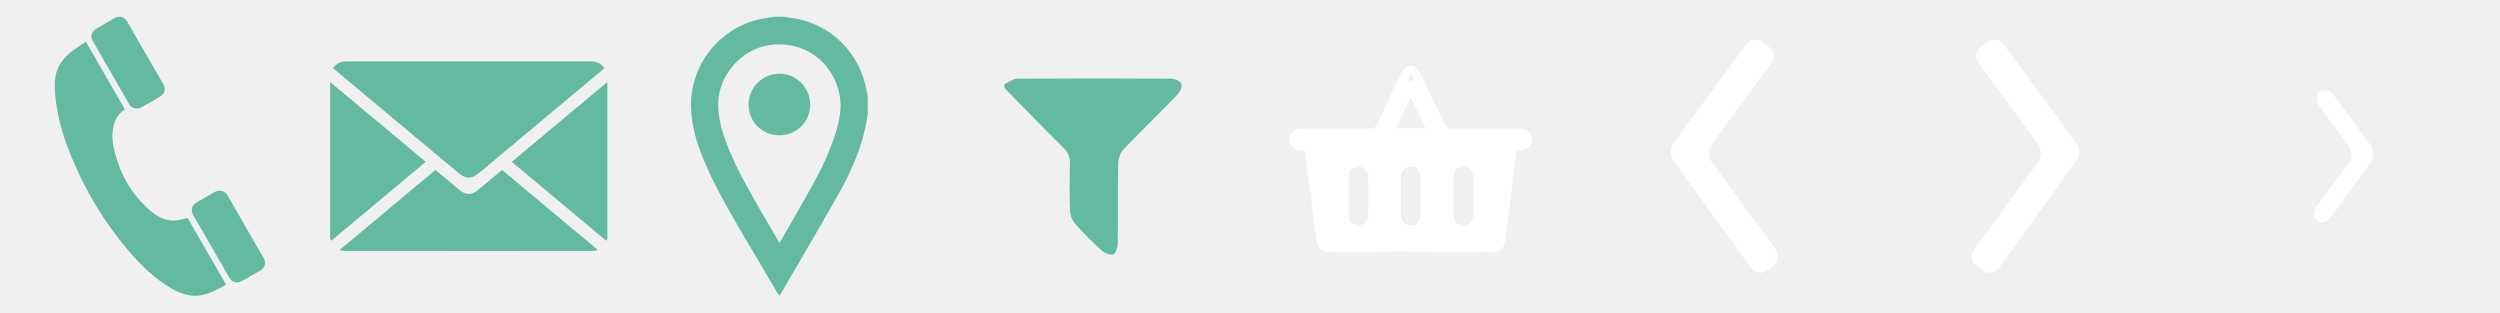
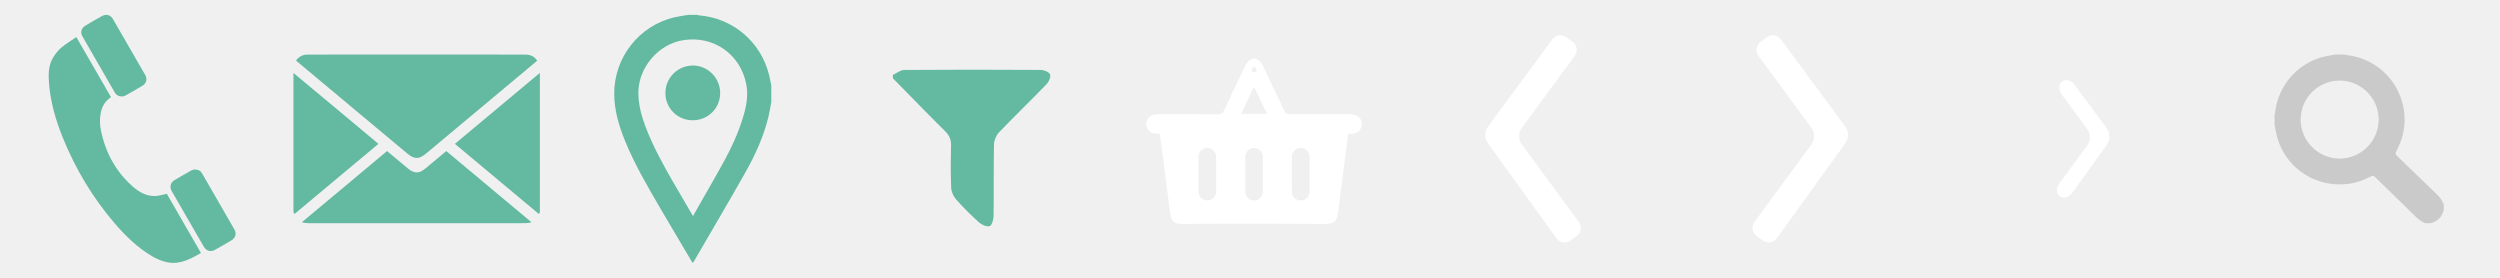
- <svg xmlns="http://www.w3.org/2000/svg" version="1.1" id="Warstwa_1" x="0px" y="0px" width="224px" height="28px" viewBox="0 0 224 28" enable-background="new 0 0 224 28" xml:space="preserve">
+ <svg xmlns="http://www.w3.org/2000/svg" version="1.1" id="Warstwa_1" x="0px" y="0px" width="252px" height="28px" viewBox="0 0 252 28" enable-background="new 0 0 252 28" xml:space="preserve">
  <g>
    <path fill-rule="evenodd" clip-rule="evenodd" fill="#63BAA1" d="M20.258,25.502c-1.062,0.603-2.113,1.187-3.366,0.94   c-0.524-0.104-1.051-0.316-1.516-0.586c-1.499-0.871-2.725-2.07-3.845-3.377c-2.208-2.577-3.925-5.456-5.199-8.597   c-0.701-1.728-1.22-3.506-1.384-5.373c-0.08-0.922-0.095-1.851,0.39-2.682c0.22-0.376,0.506-0.738,0.835-1.02   C6.632,4.416,7.16,4.104,7.692,3.735c1.178,2.041,2.332,4.038,3.5,6.062c-0.552,0.36-0.879,0.864-1.018,1.494   c-0.143,0.646-0.125,1.298,0.014,1.937c0.479,2.211,1.512,4.114,3.233,5.608c0.626,0.544,1.345,0.945,2.206,0.923   c0.382-0.01,0.761-0.135,1.191-0.219C17.938,21.482,19.091,23.48,20.258,25.502z" />
    <path fill-rule="evenodd" clip-rule="evenodd" fill="#63BAA1" d="M12.344,9.728c-0.39-0.004-0.622-0.14-0.772-0.4   c-1.09-1.885-2.181-3.77-3.263-5.66c-0.23-0.403-0.113-0.833,0.282-1.073c0.556-0.337,1.119-0.662,1.688-0.978   c0.415-0.23,0.862-0.116,1.098,0.291c1.094,1.882,2.183,3.768,3.265,5.658c0.229,0.399,0.11,0.838-0.282,1.075   c-0.565,0.342-1.14,0.667-1.716,0.99C12.531,9.694,12.394,9.712,12.344,9.728z" />
    <path fill-rule="evenodd" clip-rule="evenodd" fill="#63BAA1" d="M19.578,17.084c0.401-0.002,0.636,0.128,0.788,0.391   c1.09,1.885,2.182,3.769,3.263,5.657c0.238,0.417,0.113,0.848-0.299,1.094c-0.548,0.329-1.102,0.649-1.662,0.959   c-0.429,0.239-0.87,0.119-1.118-0.308c-1.083-1.865-2.162-3.732-3.235-5.603c-0.25-0.435-0.136-0.869,0.285-1.122   c0.548-0.328,1.104-0.646,1.662-0.959C19.384,17.125,19.53,17.101,19.578,17.084z" />
  </g>
  <g>
    <path fill-rule="evenodd" clip-rule="evenodd" fill="#63BAA1" d="M29.58,7.354c1.484,1.235,2.968,2.47,4.45,3.707   c1.328,1.107,2.653,2.217,3.981,3.326c0.036,0.03,0.071,0.062,0.133,0.115c-2.824,2.359-5.635,4.708-8.461,7.069   c-0.04-0.078-0.071-0.138-0.103-0.198C29.58,16.701,29.58,12.027,29.58,7.354z" />
    <path fill-rule="evenodd" clip-rule="evenodd" fill="#63BAA1" d="M54.42,21.374c-0.028,0.056-0.056,0.111-0.099,0.199   c-2.819-2.354-5.63-4.703-8.467-7.071c0.388-0.324,0.763-0.64,1.138-0.953c2.456-2.052,4.912-4.103,7.368-6.154   c0.019-0.016,0.04-0.027,0.06-0.04C54.42,12.027,54.42,16.701,54.42,21.374z" />
    <path fill-rule="evenodd" clip-rule="evenodd" fill="#63BAA1" d="M54.151,6.119c-0.758,0.634-1.508,1.26-2.258,1.886   c-2.988,2.497-5.977,4.994-8.967,7.49c-0.669,0.559-1.164,0.569-1.836,0.01c-2.62-2.182-5.234-4.369-7.851-6.555   c-1.054-0.881-2.108-1.762-3.162-2.642c-0.075-0.062-0.148-0.125-0.241-0.203c0.294-0.401,0.673-0.601,1.158-0.603   c0.849-0.001,1.697-0.002,2.546-0.002c5.116,0,10.231,0,15.348,0c1.349,0,2.699-0.003,4.048,0.001   C53.493,5.503,53.889,5.703,54.151,6.119z" />
    <path fill-rule="evenodd" clip-rule="evenodd" fill="#63BAA1" d="M39.014,15.227c0.713,0.595,1.412,1.182,2.114,1.764   c0.632,0.522,1.122,0.518,1.753-0.008c0.694-0.58,1.389-1.159,2.104-1.756c2.849,2.38,5.695,4.759,8.542,7.137   c-0.003,0.021-0.006,0.043-0.009,0.064c-0.179,0.024-0.358,0.067-0.537,0.067C50.136,22.5,47.291,22.5,44.445,22.5   c-4.453,0-8.906,0.001-13.359-0.004c-0.203,0-0.403-0.044-0.606-0.067c-0.001-0.022-0.003-0.046-0.005-0.068   C33.319,19.985,36.164,17.608,39.014,15.227z" />
  </g>
  <g>
    <path fill="#63BAA1" d="M77.746,8.596c0,0.565,0,1.132,0,1.698c-0.09,0.474-0.163,0.95-0.274,1.419   c-0.474,2-1.318,3.857-2.32,5.635c-1.712,3.031-3.484,6.029-5.232,9.039c-0.022,0.039-0.058,0.068-0.098,0.113   c-0.047-0.07-0.083-0.117-0.113-0.17c-1.027-1.736-2.06-3.471-3.08-5.213c-1.32-2.256-2.645-4.512-3.634-6.939   c-0.616-1.514-1.075-3.062-1.083-4.72c-0.016-3.66,2.506-6.879,6.071-7.715c0.458-0.107,0.928-0.163,1.393-0.243   c0.303,0,0.606,0,0.91,0c0.066,0.018,0.132,0.045,0.199,0.051c3.395,0.276,6.212,2.673,7.035,5.99   C77.606,7.89,77.671,8.244,77.746,8.596z M69.852,21.777c1.081-1.902,2.138-3.715,3.148-5.555c0.744-1.354,1.384-2.76,1.847-4.238   c0.356-1.137,0.611-2.288,0.379-3.485c-0.588-3.033-3.285-4.924-6.338-4.452c-2.497,0.385-4.514,2.726-4.538,5.25   c-0.011,1.182,0.282,2.299,0.689,3.392c0.734,1.976,1.753,3.812,2.796,5.634C68.483,19.451,69.146,20.57,69.852,21.777z" />
    <path fill-rule="evenodd" clip-rule="evenodd" fill="#63BAA1" d="M69.812,12.123c-1.529-0.001-2.741-1.22-2.74-2.754   c0.001-1.519,1.227-2.752,2.749-2.765c1.521-0.012,2.771,1.238,2.771,2.773C72.59,10.921,71.372,12.125,69.812,12.123z" />
  </g>
  <path fill-rule="evenodd" clip-rule="evenodd" fill="#63BAA1" d="M90,7.547c0.383-0.172,0.766-0.493,1.15-0.496  c4.585-0.034,9.17-0.031,13.755-0.003c0.331,0.003,0.836,0.207,0.939,0.453c0.102,0.242-0.114,0.743-0.345,0.981  c-1.584,1.637-3.227,3.218-4.803,4.863c-0.289,0.301-0.495,0.813-0.503,1.232c-0.047,2.418-0.007,4.839-0.042,7.256  c-0.005,0.344-0.204,0.923-0.405,0.966c-0.316,0.069-0.79-0.139-1.059-0.38c-0.815-0.732-1.596-1.509-2.322-2.329  c-0.268-0.303-0.47-0.768-0.487-1.168c-0.058-1.403-0.05-2.812-0.011-4.219c0.018-0.608-0.158-1.043-0.599-1.479  c-1.779-1.757-3.517-3.557-5.27-5.341C90,7.772,90,7.659,90,7.547z" />
  <g>
    <path fill="#FFFFFF" d="M126.319,5.887c0.061,0,0.121,0,0.181,0c0.417,0.127,0.65,0.418,0.833,0.812   c0.696,1.501,1.433,2.982,2.133,4.481c0.123,0.263,0.269,0.336,0.545,0.335c1.974-0.011,3.947-0.007,5.921-0.004   c0.195,0,0.395,0.006,0.582,0.05c0.5,0.117,0.794,0.533,0.754,1.029c-0.038,0.486-0.414,0.854-0.917,0.891   c-0.145,0.011-0.292,0.001-0.434,0.001c-0.035,0.188-0.066,0.32-0.083,0.455c-0.312,2.449-0.626,4.896-0.934,7.346   c-0.133,1.062-0.381,1.293-1.442,1.29c-2.621-0.008-5.242-0.027-7.863-0.028c-2.124-0.001-4.248,0.021-6.372,0.028   c-0.853,0.003-1.156-0.24-1.267-1.067c-0.238-1.76-0.456-3.522-0.684-5.284c-0.117-0.906-0.237-1.811-0.358-2.739   c-0.18,0-0.314,0.008-0.447-0.001c-0.504-0.037-0.879-0.405-0.917-0.891c-0.04-0.496,0.254-0.91,0.753-1.029   c0.173-0.042,0.358-0.049,0.537-0.05c1.989-0.003,3.978-0.007,5.966,0.004c0.276,0.001,0.422-0.072,0.545-0.335   c0.7-1.499,1.437-2.98,2.133-4.481C125.669,6.305,125.901,6.014,126.319,5.887z M120.803,17.556c0,0.556-0.005,1.111,0.001,1.667   c0.007,0.6,0.35,0.972,0.887,0.975c0.537,0.004,0.897-0.365,0.902-0.962c0.01-1.111,0.009-2.224,0-3.334   c-0.004-0.59-0.367-0.976-0.89-0.979c-0.533-0.003-0.891,0.375-0.899,0.966C120.796,16.444,120.803,17,120.803,17.556z    M132.016,17.553c0-0.556,0.006-1.112-0.001-1.668c-0.009-0.59-0.369-0.968-0.902-0.963c-0.507,0.005-0.88,0.38-0.886,0.938   c-0.012,1.142-0.013,2.284,0.001,3.425c0.007,0.56,0.383,0.917,0.905,0.913c0.52-0.003,0.872-0.367,0.882-0.933   C132.024,18.694,132.016,18.123,132.016,17.553z M127.298,17.564c0-0.572,0.008-1.145-0.002-1.717   c-0.009-0.55-0.386-0.931-0.895-0.926c-0.506,0.005-0.875,0.388-0.878,0.943c-0.008,1.13-0.007,2.26,0,3.389   c0.003,0.568,0.353,0.935,0.873,0.943c0.538,0.01,0.896-0.366,0.902-0.96C127.303,18.68,127.299,18.122,127.298,17.564z    M126.408,8.739c-0.465,0.977-0.879,1.844-1.302,2.733c0.9,0,1.728,0,2.611,0C127.281,10.562,126.87,9.704,126.408,8.739z    M126.419,6.661c-0.136,0.184-0.28,0.295-0.272,0.393c0.009,0.102,0.163,0.264,0.256,0.266c0.094,0.002,0.255-0.151,0.269-0.253   C126.686,6.97,126.546,6.853,126.419,6.661z" />
  </g>
  <g>
    <path fill="#FFFFFF" d="M153.377,14.528c-0.326-0.443-0.326-1.168,0-1.611l5.365-7.295c0.326-0.443,0.23-1.072-0.213-1.398   l-0.646-0.475c-0.443-0.326-1.073-0.23-1.399,0.212l-6.517,8.827c-0.327,0.443-0.331,1.169-0.009,1.616l6.944,9.629   c0.322,0.446,0.948,0.545,1.391,0.22l0.646-0.475c0.443-0.325,0.539-0.954,0.213-1.397L153.377,14.528z" />
  </g>
  <g>
    <path fill="#FFFFFF" d="M182.614,14.528c0.326-0.443,0.326-1.168,0-1.611l-5.363-7.296c-0.326-0.443-0.23-1.072,0.213-1.398   l0.645-0.475c0.443-0.326,1.073-0.23,1.399,0.212l6.518,8.827c0.326,0.443,0.33,1.17,0.009,1.616l-6.943,9.629   c-0.321,0.446-0.947,0.545-1.391,0.22l-0.646-0.475c-0.443-0.325-0.539-0.954-0.213-1.397L182.614,14.528z" />
  </g>
  <g>
    <path fill="#FFFFFF" d="M210.407,14.645c0.326-0.443,0.326-1.168,0-1.611l-2.601-3.538c-0.326-0.443-0.3-1.021,0.059-1.286   c0.359-0.264,0.92-0.118,1.246,0.325l3.268,4.424c0.326,0.443,0.33,1.17,0.009,1.616l-3.521,4.884   c-0.322,0.445-0.879,0.595-1.238,0.331c-0.358-0.263-0.386-0.841-0.06-1.284L210.407,14.645z" />
  </g>
+   <g>
+     <path fill="#CACACA" d="M235.348,5.5c0.343,0,0.687,0,1.029,0c0.082,0.021,0.162,0.052,0.246,0.062   c4.625,0.575,7.182,5.584,4.928,9.668c-0.111,0.203-0.107,0.315,0.065,0.48c1.275,1.22,2.534,2.455,3.808,3.676   c0.389,0.372,0.763,0.744,0.913,1.281c0,0.172,0,0.344,0,0.516c-0.042,0.104-0.085,0.208-0.125,0.312   c-0.215,0.551-0.653,0.837-1.191,1.004c-0.172,0-0.343,0-0.515,0c-0.547-0.175-0.923-0.581-1.316-0.966   c-1.256-1.226-2.518-2.442-3.769-3.672c-0.157-0.154-0.269-0.169-0.462-0.064c-1.162,0.63-2.403,0.881-3.723,0.763   c-2.852-0.256-5.186-2.307-5.787-5.098c-0.062-0.287-0.113-0.576-0.17-0.865c0-0.344,0-0.687,0-1.03   c0.023-0.11,0.053-0.22,0.066-0.33c0.332-2.735,2.391-4.993,5.077-5.564C234.729,5.607,235.039,5.558,235.348,5.5z M239.771,12.057   c0.002-2.16-1.769-3.934-3.929-3.937c-2.159-0.002-3.937,1.77-3.939,3.928c-0.004,2.154,1.774,3.936,3.931,3.938   C237.992,15.987,239.77,14.215,239.771,12.057z" />
+   </g>
</svg>
